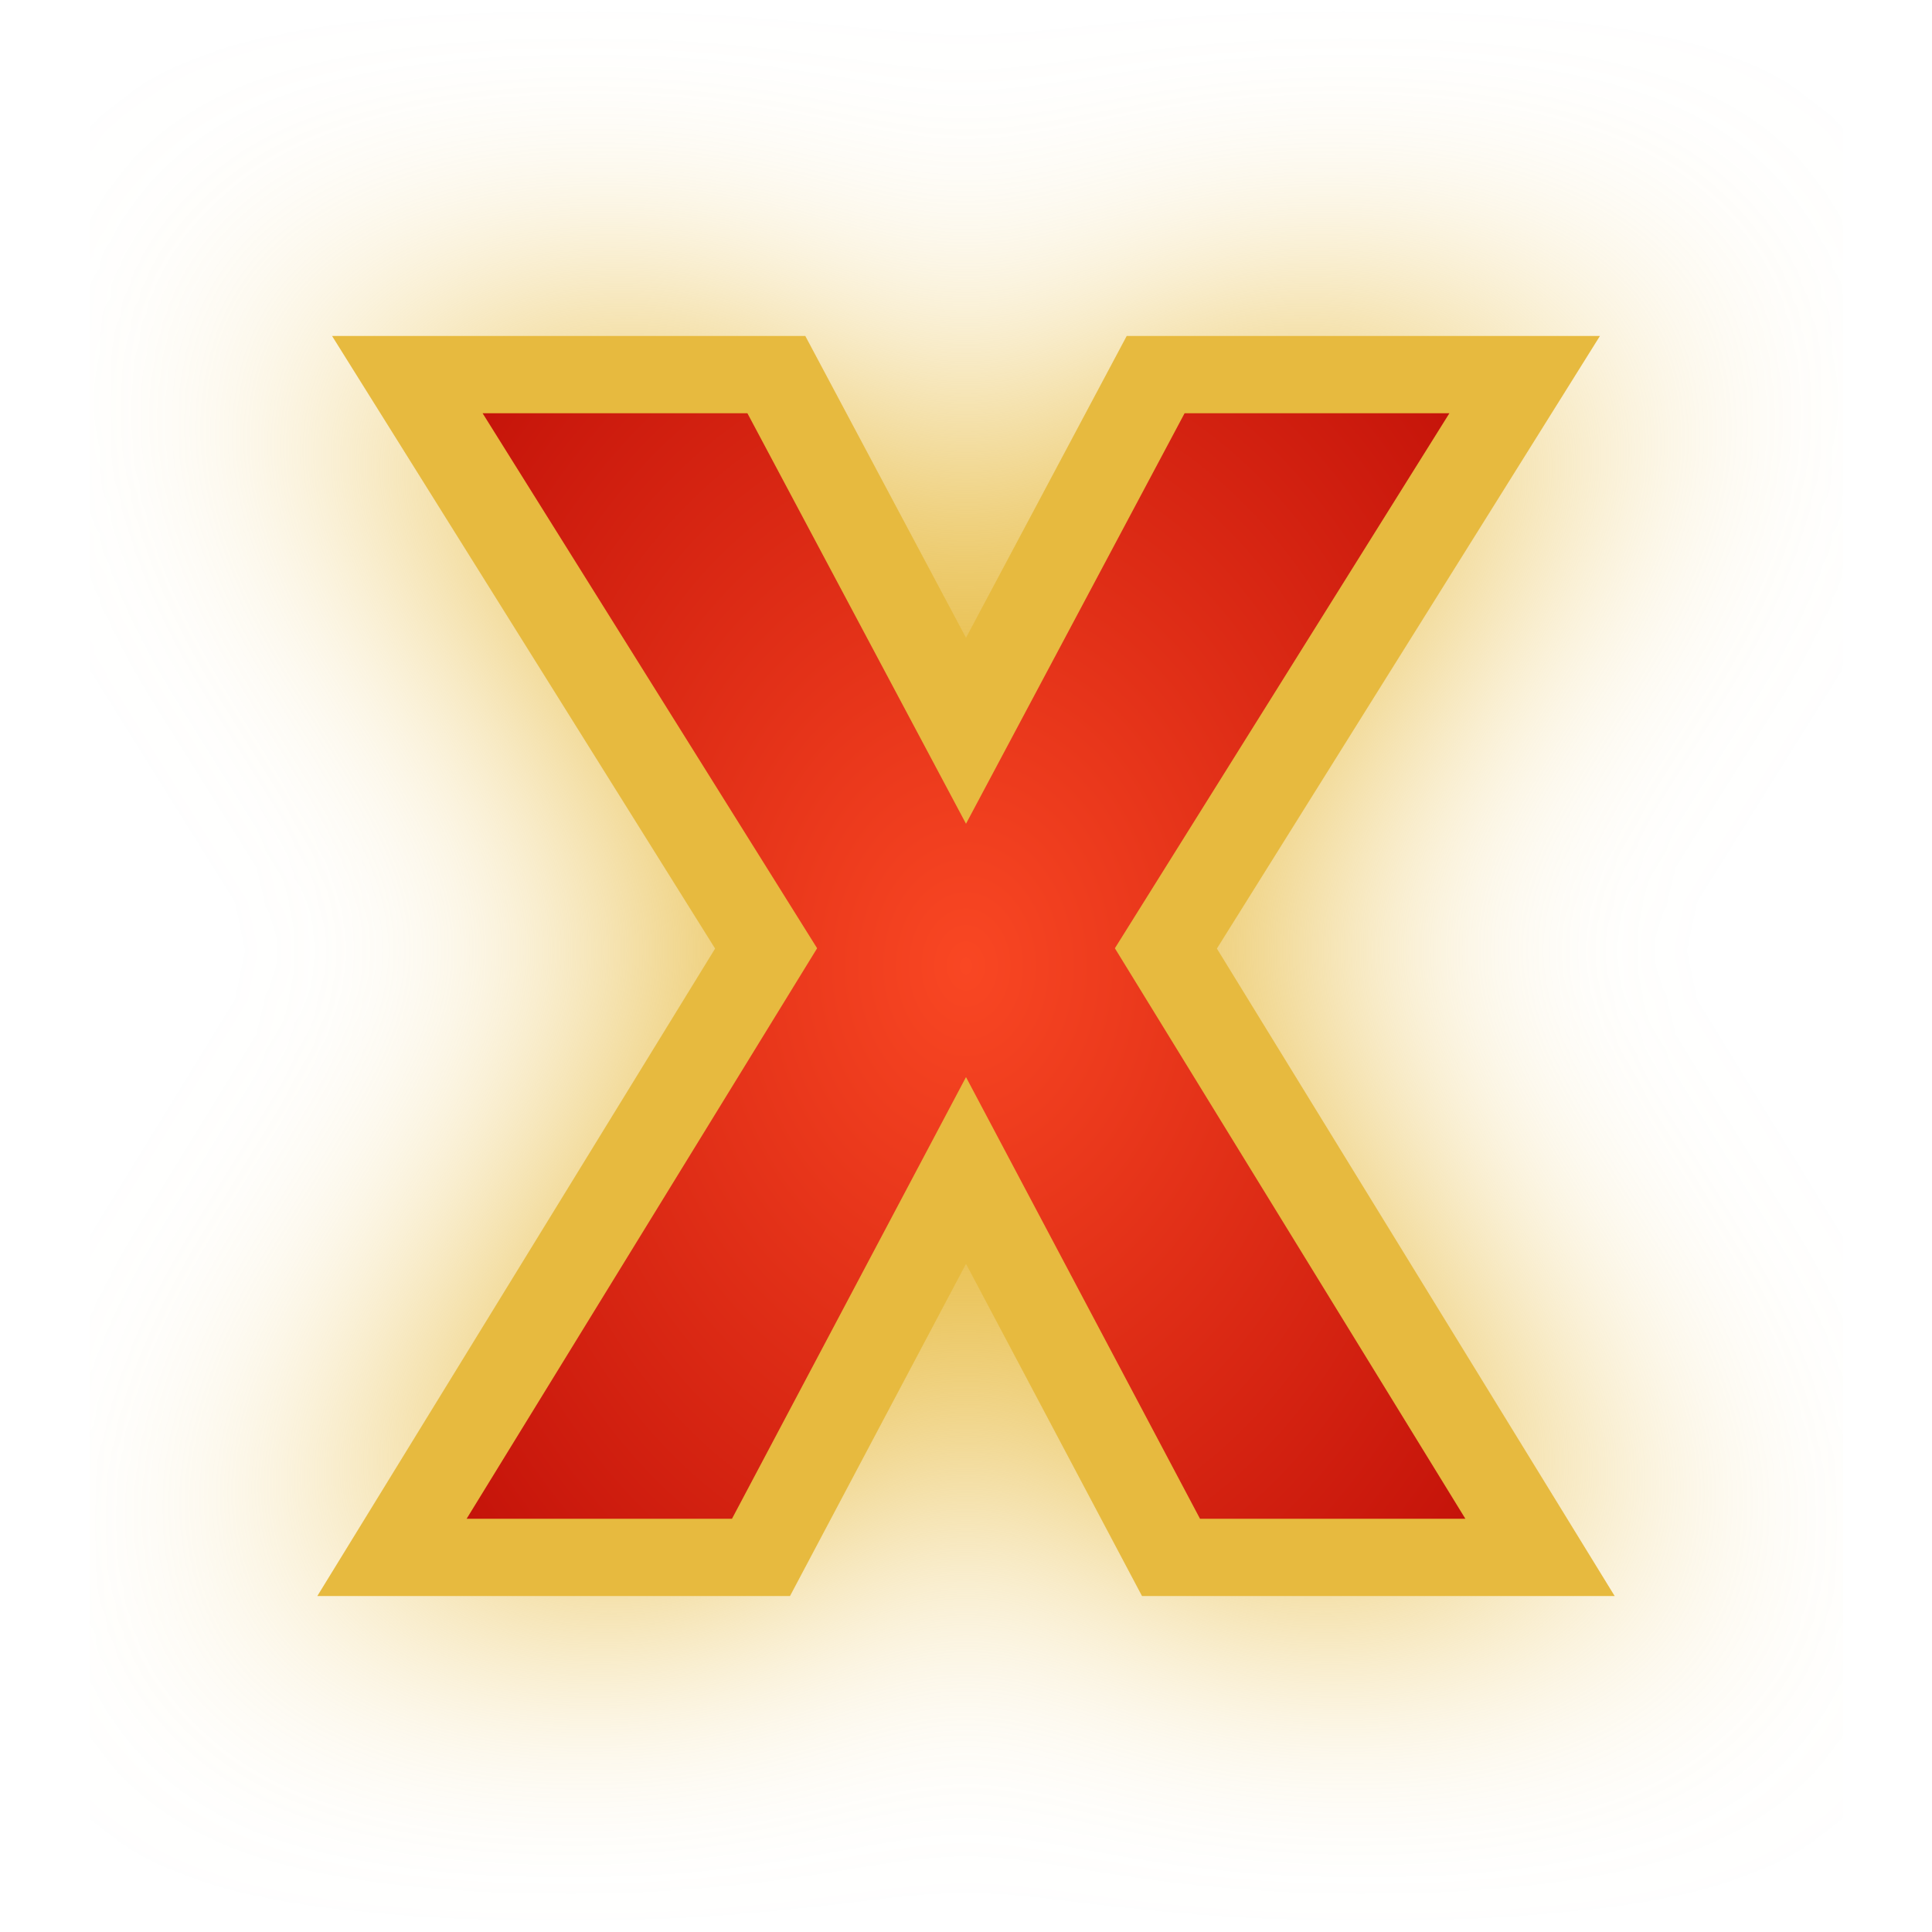
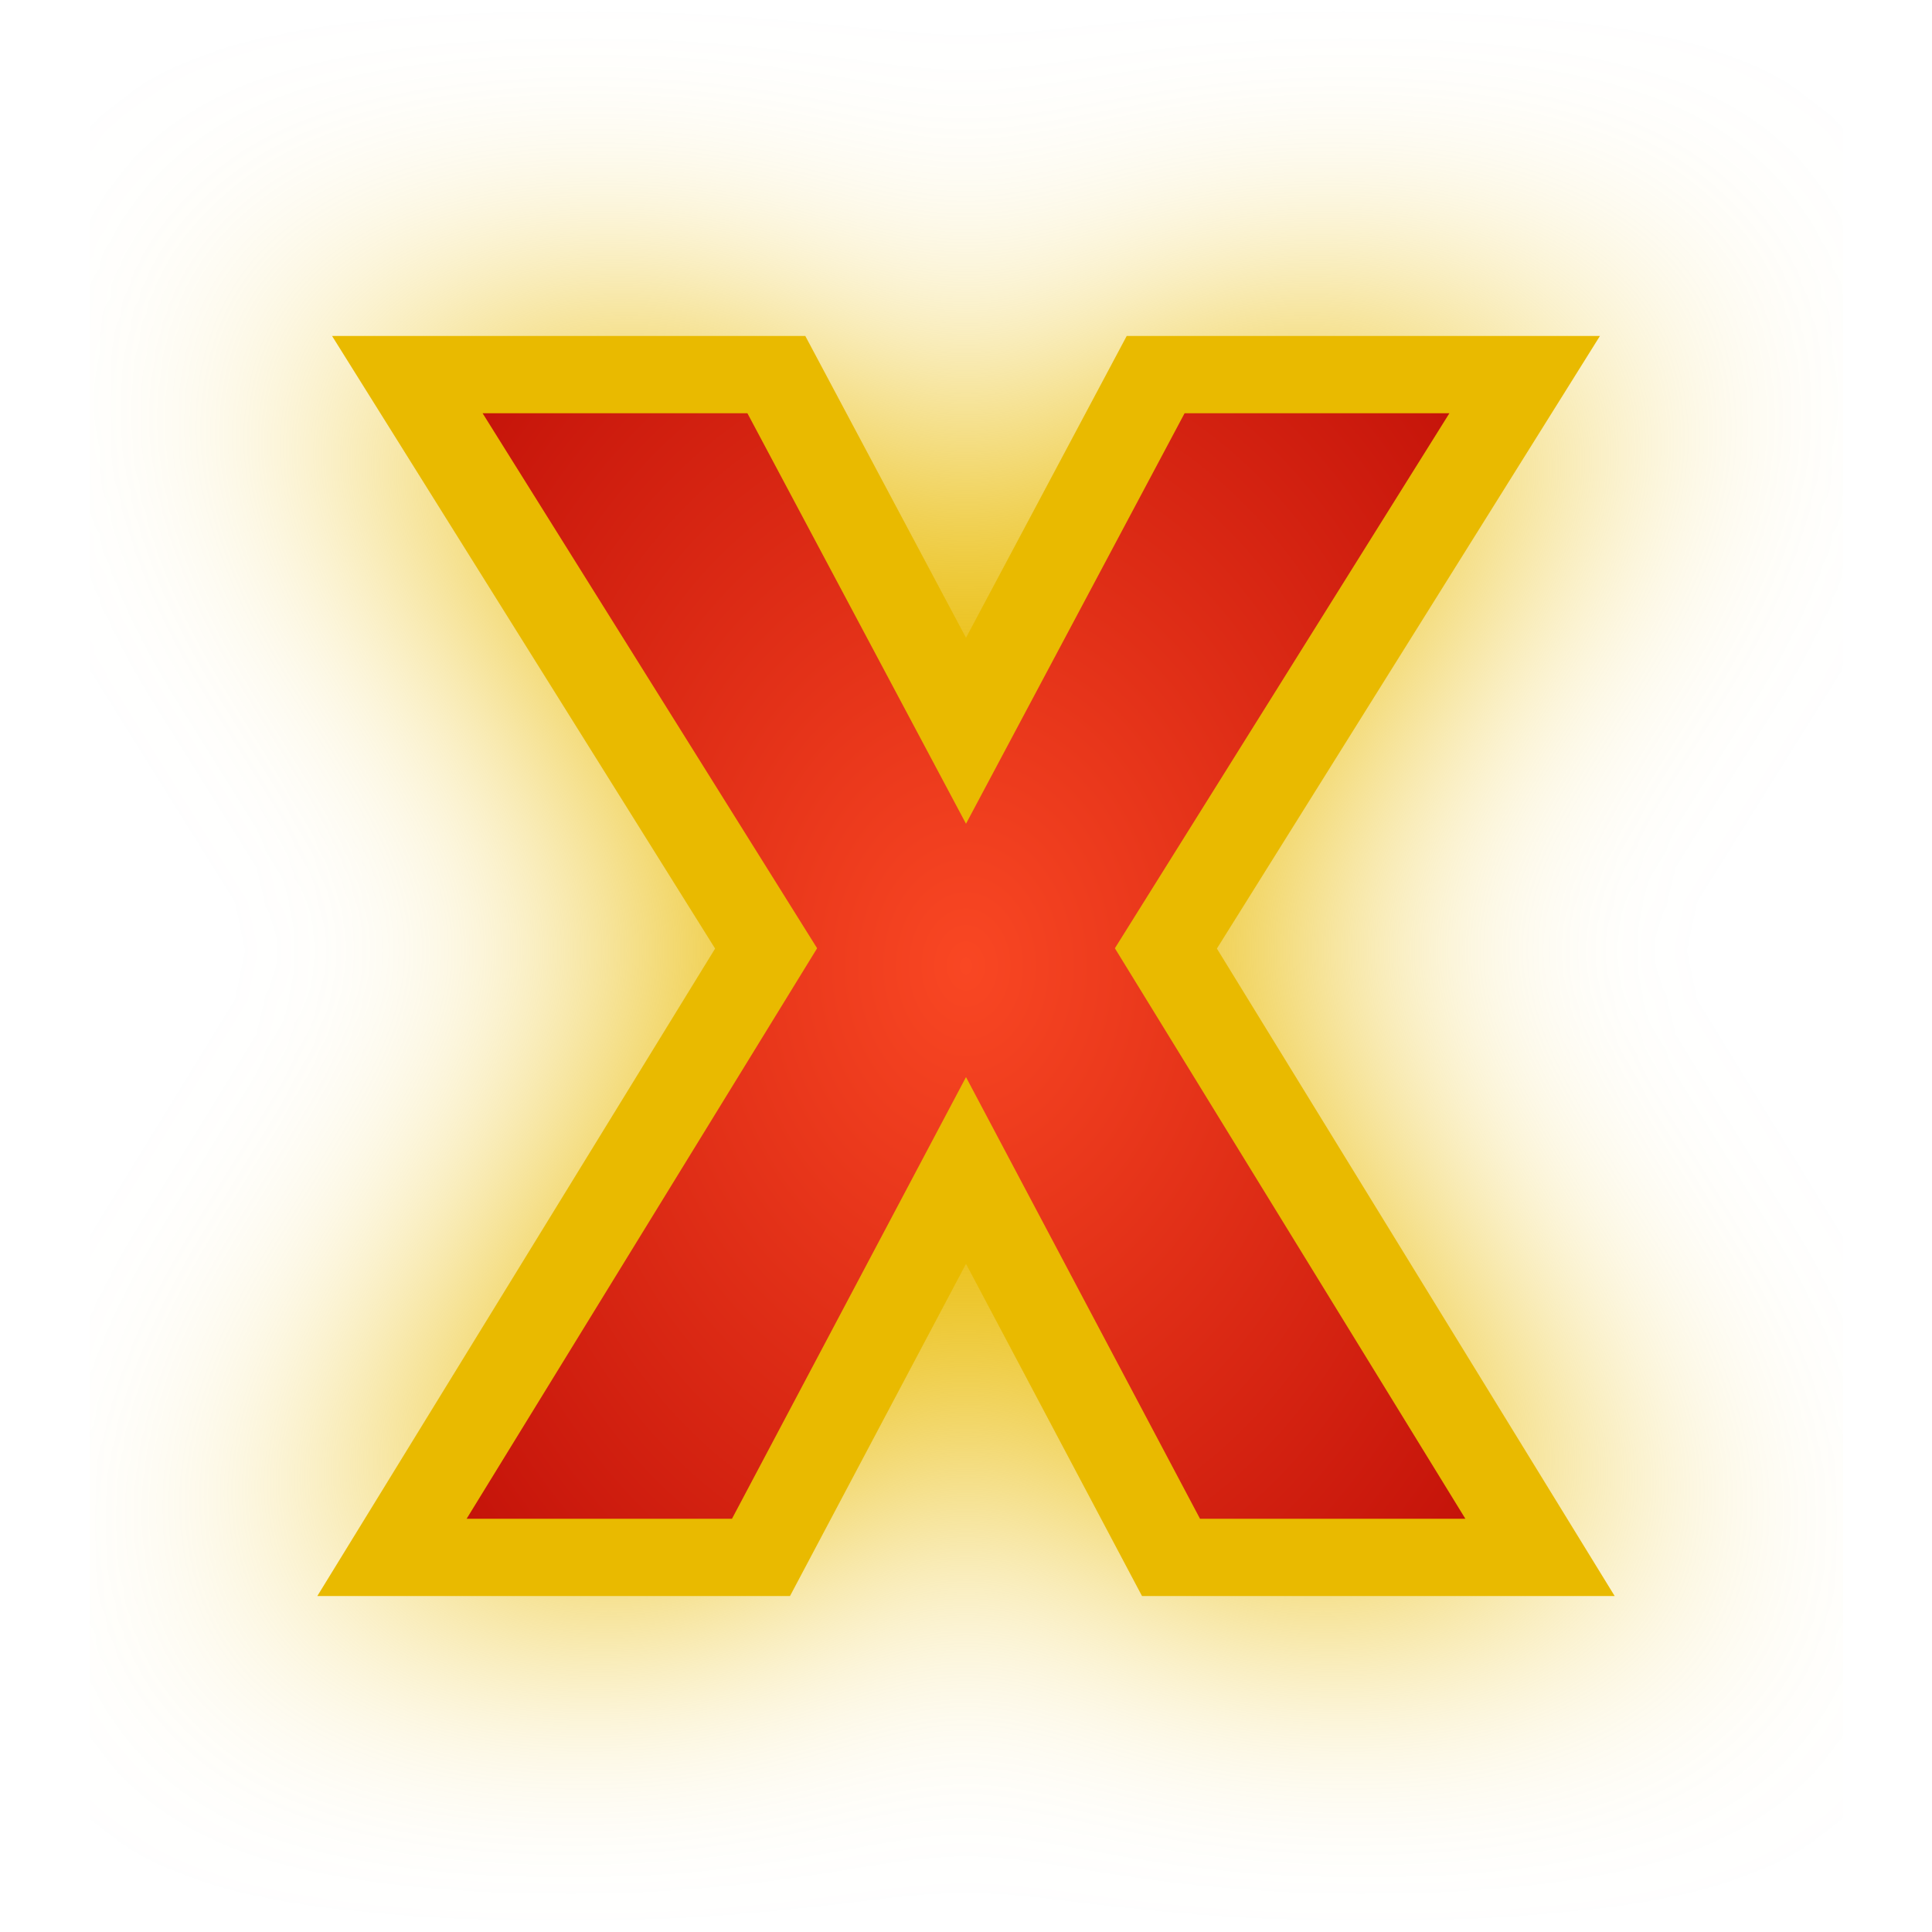
<svg xmlns="http://www.w3.org/2000/svg" xmlns:xlink="http://www.w3.org/1999/xlink" version="1.1" id="svg996" width="100" height="100" viewBox="0 0 100 100">
  <defs id="defs1000">
    <clipPath clipPathUnits="userSpaceOnUse" id="clipPath1632">
      <text id="text1636" y="80.61" x="23.714" style="font-style:normal;font-variant:normal;font-weight:normal;font-stretch:normal;font-size:113.792px;line-height:1.25;font-family:Helvetica;-inkscape-font-specification:Helvetica;letter-spacing:0px;word-spacing:0px;fill:#4296f3;fill-opacity:1;stroke:#000000;stroke-width:2.845;stroke-opacity:1" xml:space="preserve">
        <tspan style="font-style:normal;font-variant:normal;font-weight:bold;font-stretch:condensed;font-family:'Helvetica Neue';-inkscape-font-specification:'Helvetica Neue Bold Condensed';fill:#4296f3;fill-opacity:1;stroke:#000000;stroke-width:2.845;stroke-opacity:1" y="80.61" x="23.714" id="tspan1634">x</tspan>
      </text>
    </clipPath>
    <clipPath clipPathUnits="userSpaceOnUse" id="clipPath1650">
      <text id="text1654" y="197.397" x="140.038" style="font-style:normal;font-variant:normal;font-weight:normal;font-stretch:normal;font-size:16.769px;line-height:1.25;font-family:Helvetica;-inkscape-font-specification:Helvetica;letter-spacing:0px;word-spacing:0px;fill:#4296f3;fill-opacity:1;stroke:#000000;stroke-width:0.419;stroke-opacity:1" xml:space="preserve">
        <tspan style="font-style:normal;font-variant:normal;font-weight:bold;font-stretch:condensed;font-family:'Helvetica Neue';-inkscape-font-specification:'Helvetica Neue Bold Condensed';fill:#4296f3;fill-opacity:1;stroke:#000000;stroke-width:0.419;stroke-opacity:1" y="197.397" x="140.038" id="tspan1652">x</tspan>
      </text>
    </clipPath>
    <filter style="color-interpolation-filters:sRGB" id="backFilter" x="-0.263" width="1.527" y="-0.342" height="1.684">
      <feGaussianBlur stdDeviation="7.086" id="gaussianBlurBack" />
    </filter>
    <linearGradient id="bgLinearGradient">
      <stop style="stop-color:#f94723;stop-opacity:1" offset="0" id="stop844" />
      <stop style="stop-color:#b10000;stop-opacity:1" offset="1" id="stop846" />
    </linearGradient>
    <radialGradient xlink:href="#bgLinearGradient" id="bgRadialGradient" cx="50" cy="50" fx="50" fy="50" r="40.248" gradientTransform="matrix(1,0,0,1.505091,0,-25.25453)" gradientUnits="userSpaceOnUse" />
  </defs>
  <g id="g2337" transform="matrix(1.165647,0,0,1,-8.282361,0)">
-     <path id="background_path" style="fill:#e7ba3f;fill-opacity:1;stroke:#e7ba3f;stroke-width:4.0;stroke-opacity:1;filter:url(#backFilter);" d="M 58.421,19.39 H 74.807 L 58.876,49.09 75.489,80.61 H 59.103 L 50,60.583 40.897,80.61 H 24.511 L 41.124,49.09 25.193,19.39 H 41.579 L 50,37.824 Z" />
-     <path id="main_path" style="fill:url(#bgRadialGradient);;fill-opacity:1;stroke:#e7ba3f;stroke-width:4;stroke-opacity:1;stroke-miterlimit:4;stroke-dasharray:none" d="M 58.421,19.39 H 74.807 L 58.876,49.09 75.489,80.61 H 59.103 L 50,60.583 40.897,80.61 H 24.511 L 41.124,49.09 25.193,19.39 H 41.579 L 50,37.824 Z" />
+     <path id="background_path" style="fill:#E9BA00;fill-opacity:1;stroke:#E9BA00;stroke-width:4.0;stroke-opacity:1;filter:url(#backFilter);" d="M 58.421,19.39 H 74.807 L 58.876,49.09 75.489,80.61 H 59.103 L 50,60.583 40.897,80.61 H 24.511 L 41.124,49.09 25.193,19.39 H 41.579 L 50,37.824 Z" />
+     <path id="main_path" style="fill:url(#bgRadialGradient);;fill-opacity:1;stroke:#E9BA00;stroke-width:4;stroke-opacity:1;stroke-miterlimit:4;stroke-dasharray:none" d="M 58.421,19.39 H 74.807 L 58.876,49.09 75.489,80.61 H 59.103 L 50,60.583 40.897,80.61 H 24.511 L 41.124,49.09 25.193,19.39 H 41.579 L 50,37.824 Z" />
  </g>
</svg>
